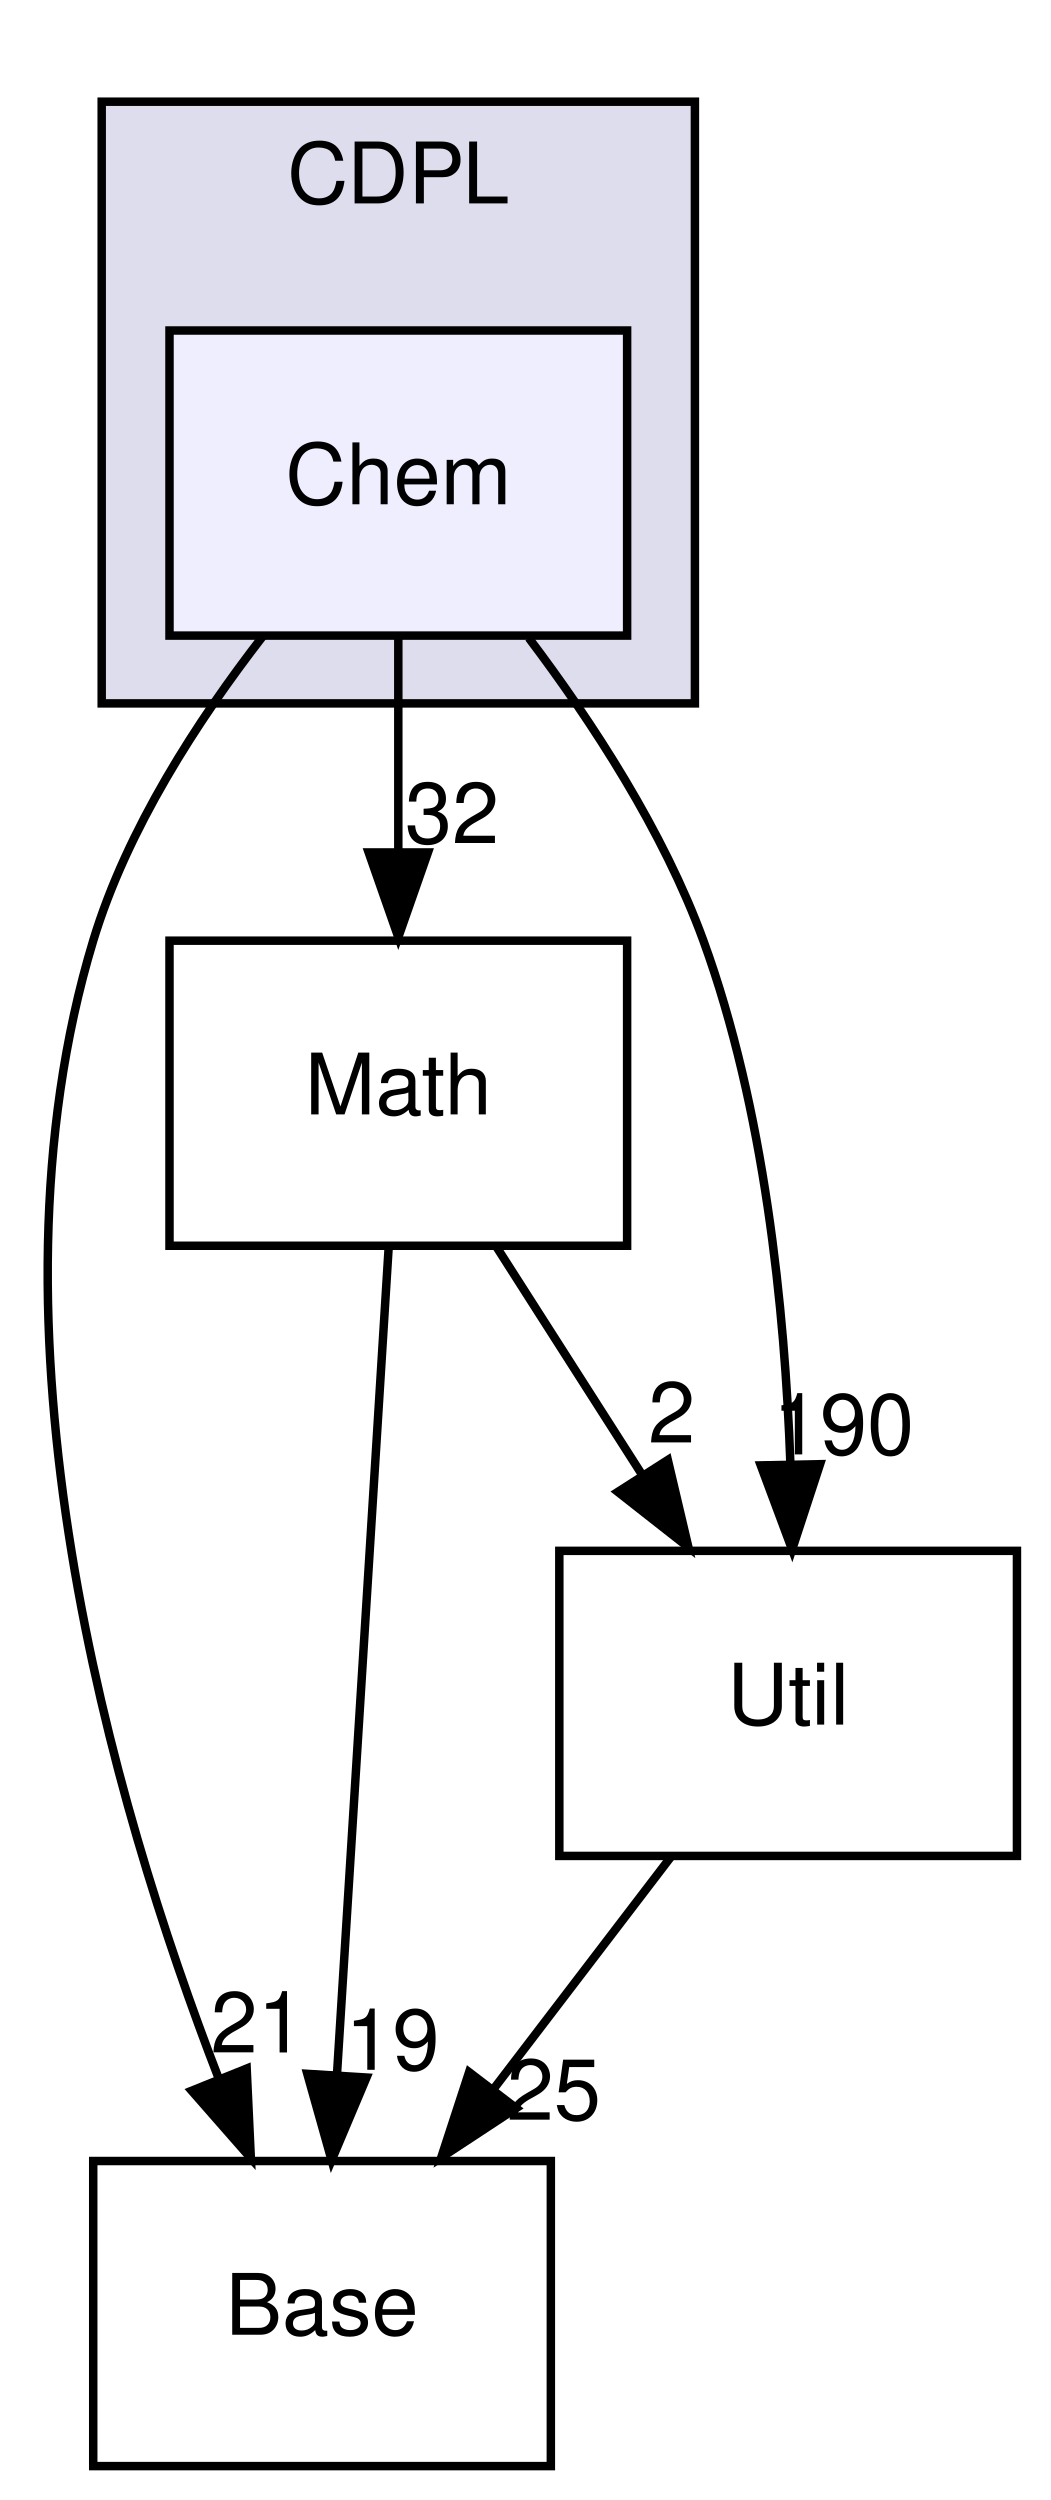
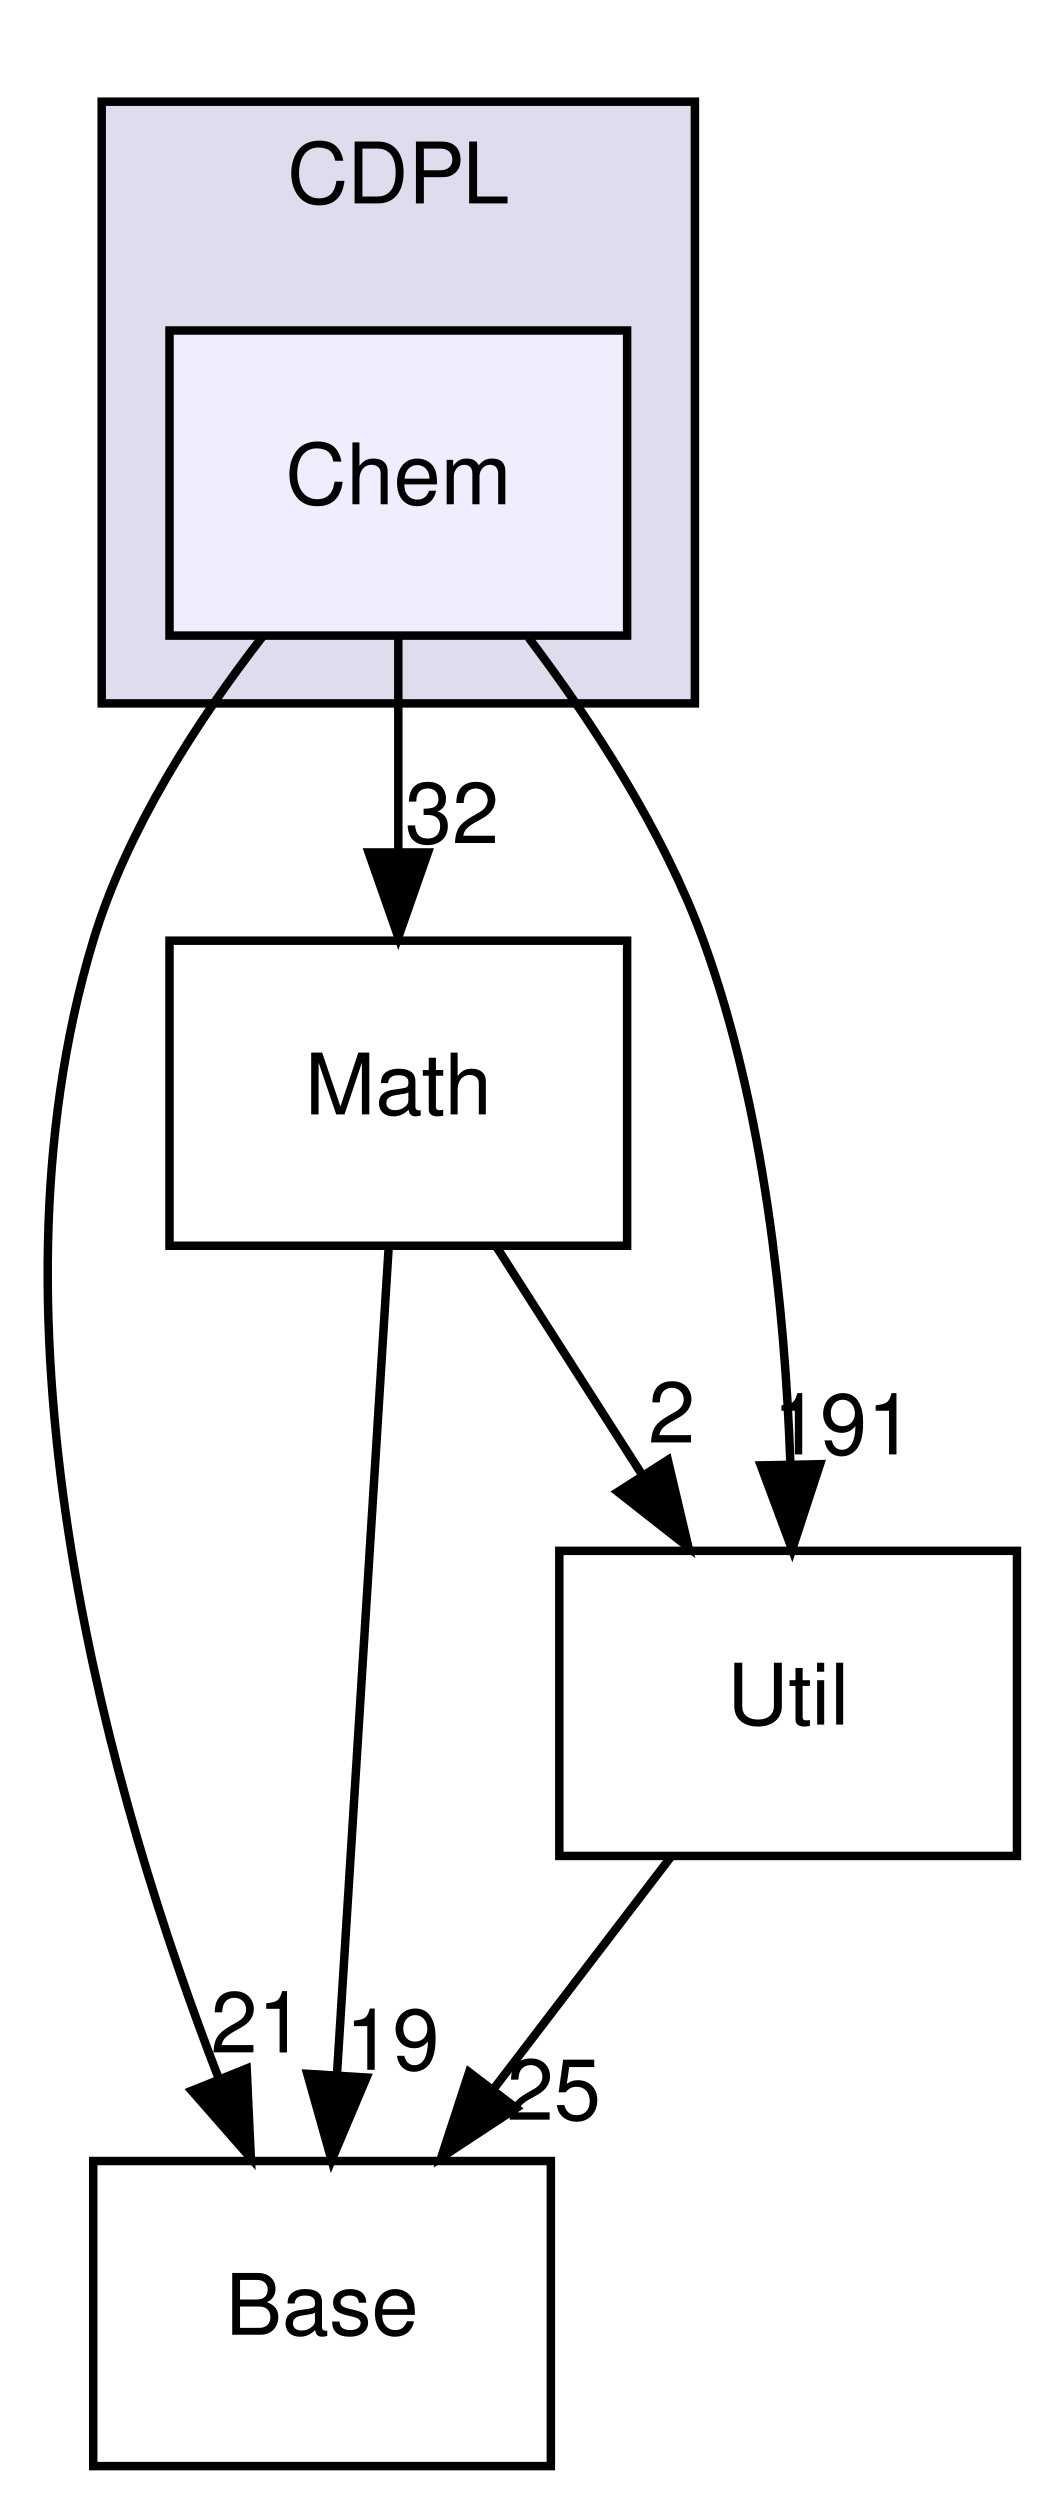
<svg xmlns="http://www.w3.org/2000/svg" xmlns:xlink="http://www.w3.org/1999/xlink" width="124pt" height="295pt" viewBox="0.00 0.00 124.00 295.00">
  <g id="graph0" class="graph" transform="scale(1 1) rotate(0) translate(4 291)">
    <g id="clust1" class="cluster">
      <g id="a_clust1">
        <a xlink:href="dir_d9e3ca1242923a0f3e299c3c2535cd81.html" target="_top" xlink:title="CDPL">
          <polygon fill="#ddddee" stroke="#000000" points="8,-208 8,-279 78,-279 78,-208 8,-208" />
          <text text-anchor="middle" x="43" y="-267" font-family="Helvetica,sans-Serif" font-size="10.00" fill="#000000">CDPL</text>
        </a>
      </g>
    </g>
    <g id="node1" class="node">
      <g id="a_node1">
        <a xlink:href="dir_2821c7f3ff716b7357153e2284349b47.html" target="_top" xlink:title="Chem">
          <polygon fill="#eeeeff" stroke="#000000" points="70,-252 16,-252 16,-216 70,-216 70,-252" />
          <text text-anchor="middle" x="43" y="-231.5" font-family="Helvetica,sans-Serif" font-size="10.00" fill="#000000">Chem</text>
        </a>
      </g>
    </g>
    <g id="node2" class="node">
      <g id="a_node2">
        <a xlink:href="dir_7ca0558073eba65288e02324c8ceb8f8.html" target="_top" xlink:title="Base">
          <polygon fill="none" stroke="#000000" points="61,-36 7,-36 7,0 61,0 61,-36" />
          <text text-anchor="middle" x="34" y="-15.5" font-family="Helvetica,sans-Serif" font-size="10.00" fill="#000000">Base</text>
        </a>
      </g>
    </g>
    <g id="edge1" class="edge">
      <path fill="none" stroke="#000000" d="M27.009,-215.917C19.346,-206.037 10.983,-193.156 7,-180 -6.928,-134 9.192,-78.342 21.828,-45.687" />
      <polygon fill="#000000" stroke="#000000" points="25.108,-46.911 25.601,-36.328 18.616,-44.294 25.108,-46.911" />
      <g id="a_edge1-headlabel">
        <a xlink:href="dir_000004_000005.html" target="_top" xlink:title="21">
          <text text-anchor="middle" x="26.398" y="-48.807" font-family="Helvetica,sans-Serif" font-size="10.00" fill="#000000">21</text>
        </a>
      </g>
    </g>
    <g id="node3" class="node">
      <g id="a_node3">
        <a xlink:href="dir_a11e439900186475800e797c0fd0ac6b.html" target="_top" xlink:title="Math">
          <polygon fill="none" stroke="#000000" points="70,-180 16,-180 16,-144 70,-144 70,-180" />
          <text text-anchor="middle" x="43" y="-159.5" font-family="Helvetica,sans-Serif" font-size="10.00" fill="#000000">Math</text>
        </a>
      </g>
    </g>
    <g id="edge2" class="edge">
      <path fill="none" stroke="#000000" d="M43,-215.831C43,-208.131 43,-198.974 43,-190.417" />
      <polygon fill="#000000" stroke="#000000" points="46.5,-190.413 43,-180.413 39.5,-190.413 46.5,-190.413" />
      <g id="a_edge2-headlabel">
        <a xlink:href="dir_000004_000001.html" target="_top" xlink:title="32">
          <text text-anchor="middle" x="49.339" y="-191.508" font-family="Helvetica,sans-Serif" font-size="10.00" fill="#000000">32</text>
        </a>
      </g>
    </g>
    <g id="node4" class="node">
      <g id="a_node4">
        <a xlink:href="dir_c592efebd7ac9eb7f4dce0afc29c639f.html" target="_top" xlink:title="Util">
          <polygon fill="none" stroke="#000000" points="116,-108 62,-108 62,-72 116,-72 116,-108" />
          <text text-anchor="middle" x="89" y="-87.5" font-family="Helvetica,sans-Serif" font-size="10.00" fill="#000000">Util</text>
        </a>
      </g>
    </g>
    <g id="edge3" class="edge">
      <path fill="none" stroke="#000000" d="M58.398,-215.719C65.899,-205.785 74.295,-192.916 79,-180 86.208,-160.212 88.611,-136.49 89.263,-118.369" />
      <polygon fill="#000000" stroke="#000000" points="92.767,-118.227 89.47,-108.158 85.768,-118.085 92.767,-118.227" />
      <g id="a_edge3-headlabel">
-         <a xlink:href="dir_000004_000014.html" target="_top" xlink:title="190">
-           <text text-anchor="middle" x="95.533" y="-119.378" font-family="Helvetica,sans-Serif" font-size="10.00" fill="#000000">190</text>
+         <a xlink:href="dir_000004_000014.html" target="_top" xlink:title="191">
+           <text text-anchor="middle" x="95.533" y="-119.378" font-family="Helvetica,sans-Serif" font-size="10.00" fill="#000000">191</text>
        </a>
      </g>
    </g>
    <g id="edge4" class="edge">
      <path fill="none" stroke="#000000" d="M41.86,-143.762C40.325,-119.201 37.578,-75.247 35.772,-46.354" />
      <polygon fill="#000000" stroke="#000000" points="39.248,-45.852 35.131,-36.09 32.261,-46.288 39.248,-45.852" />
      <g id="a_edge4-headlabel">
        <a xlink:href="dir_000001_000005.html" target="_top" xlink:title="19">
          <text text-anchor="middle" x="42.306" y="-46.762" font-family="Helvetica,sans-Serif" font-size="10.00" fill="#000000">19</text>
        </a>
      </g>
    </g>
    <g id="edge5" class="edge">
      <path fill="none" stroke="#000000" d="M54.608,-143.831C59.798,-135.708 66.023,-125.964 71.743,-117.012" />
      <polygon fill="#000000" stroke="#000000" points="74.802,-118.725 77.236,-108.413 68.903,-114.956 74.802,-118.725" />
      <g id="a_edge5-headlabel">
        <a xlink:href="dir_000001_000014.html" target="_top" xlink:title="2">
          <text text-anchor="middle" x="75.259" y="-120.782" font-family="Helvetica,sans-Serif" font-size="10.00" fill="#000000">2</text>
        </a>
      </g>
    </g>
    <g id="edge6" class="edge">
      <path fill="none" stroke="#000000" d="M75.121,-71.831C68.786,-63.539 61.162,-53.557 54.207,-44.453" />
      <polygon fill="#000000" stroke="#000000" points="56.917,-42.235 48.066,-36.413 51.355,-46.485 56.917,-42.235" />
      <g id="a_edge6-headlabel">
        <a xlink:href="dir_000014_000005.html" target="_top" xlink:title="25">
          <text text-anchor="middle" x="61.356" y="-40.868" font-family="Helvetica,sans-Serif" font-size="10.00" fill="#000000">25</text>
        </a>
      </g>
    </g>
  </g>
</svg>
